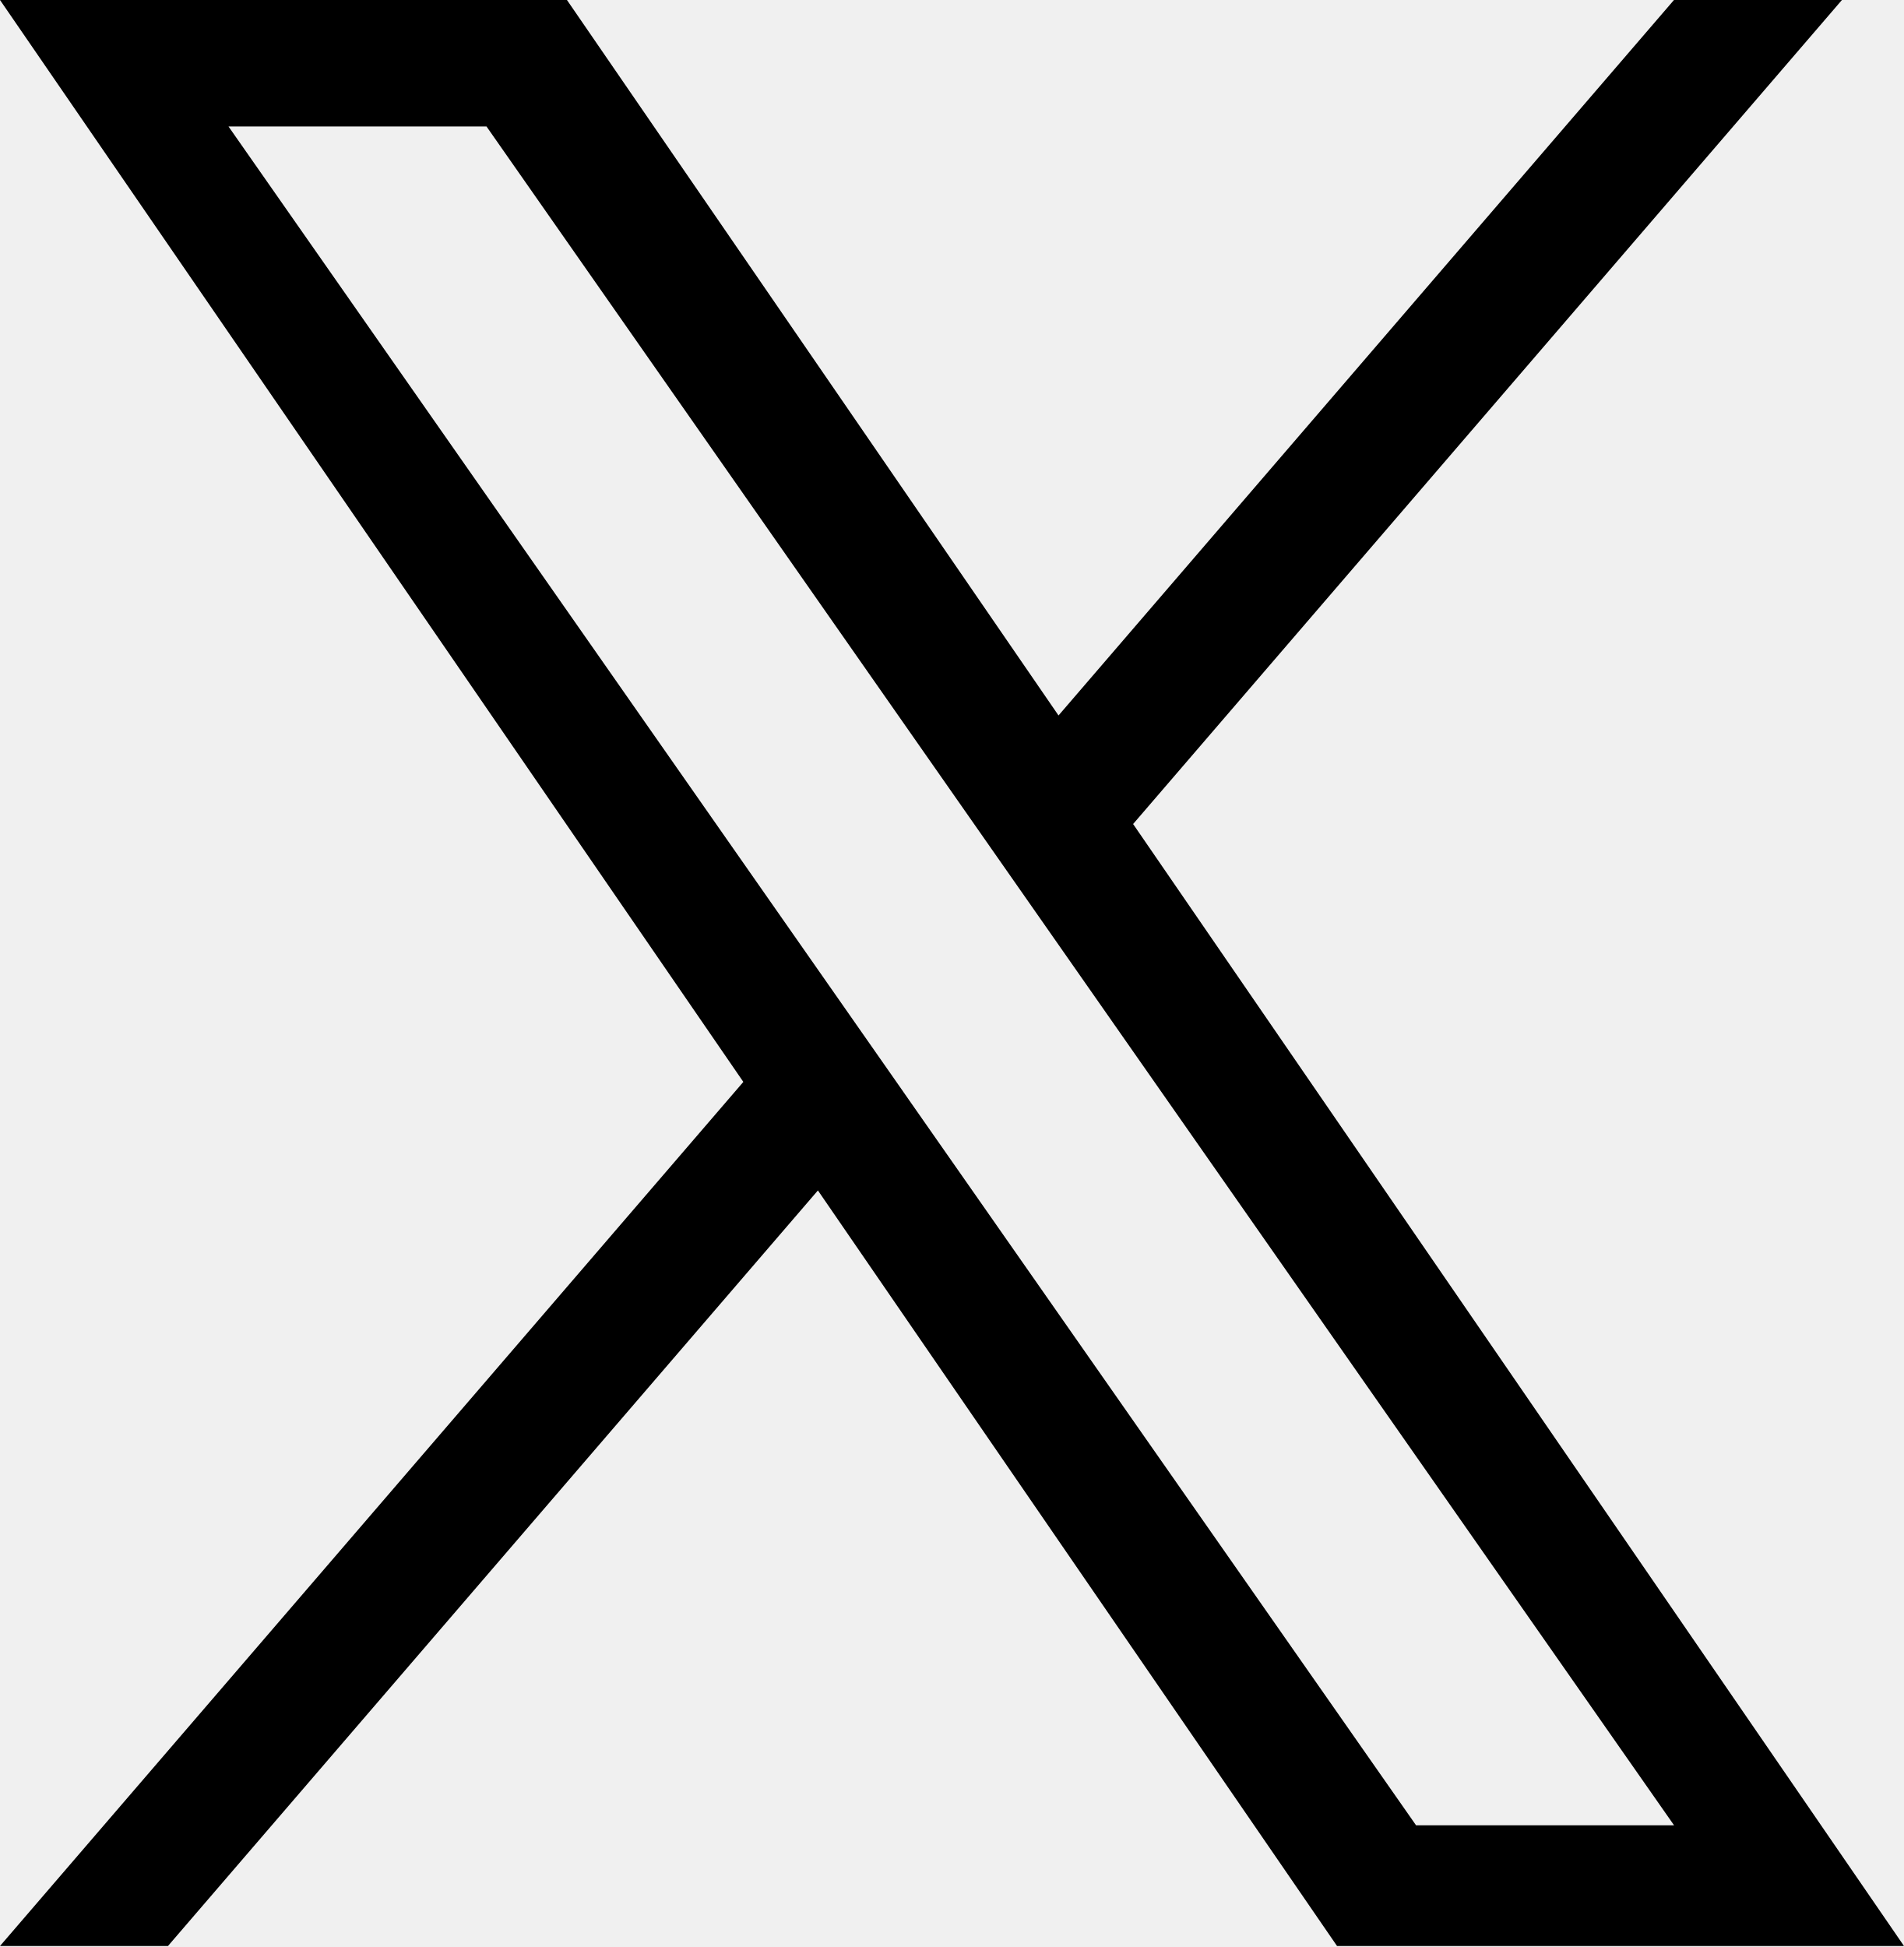
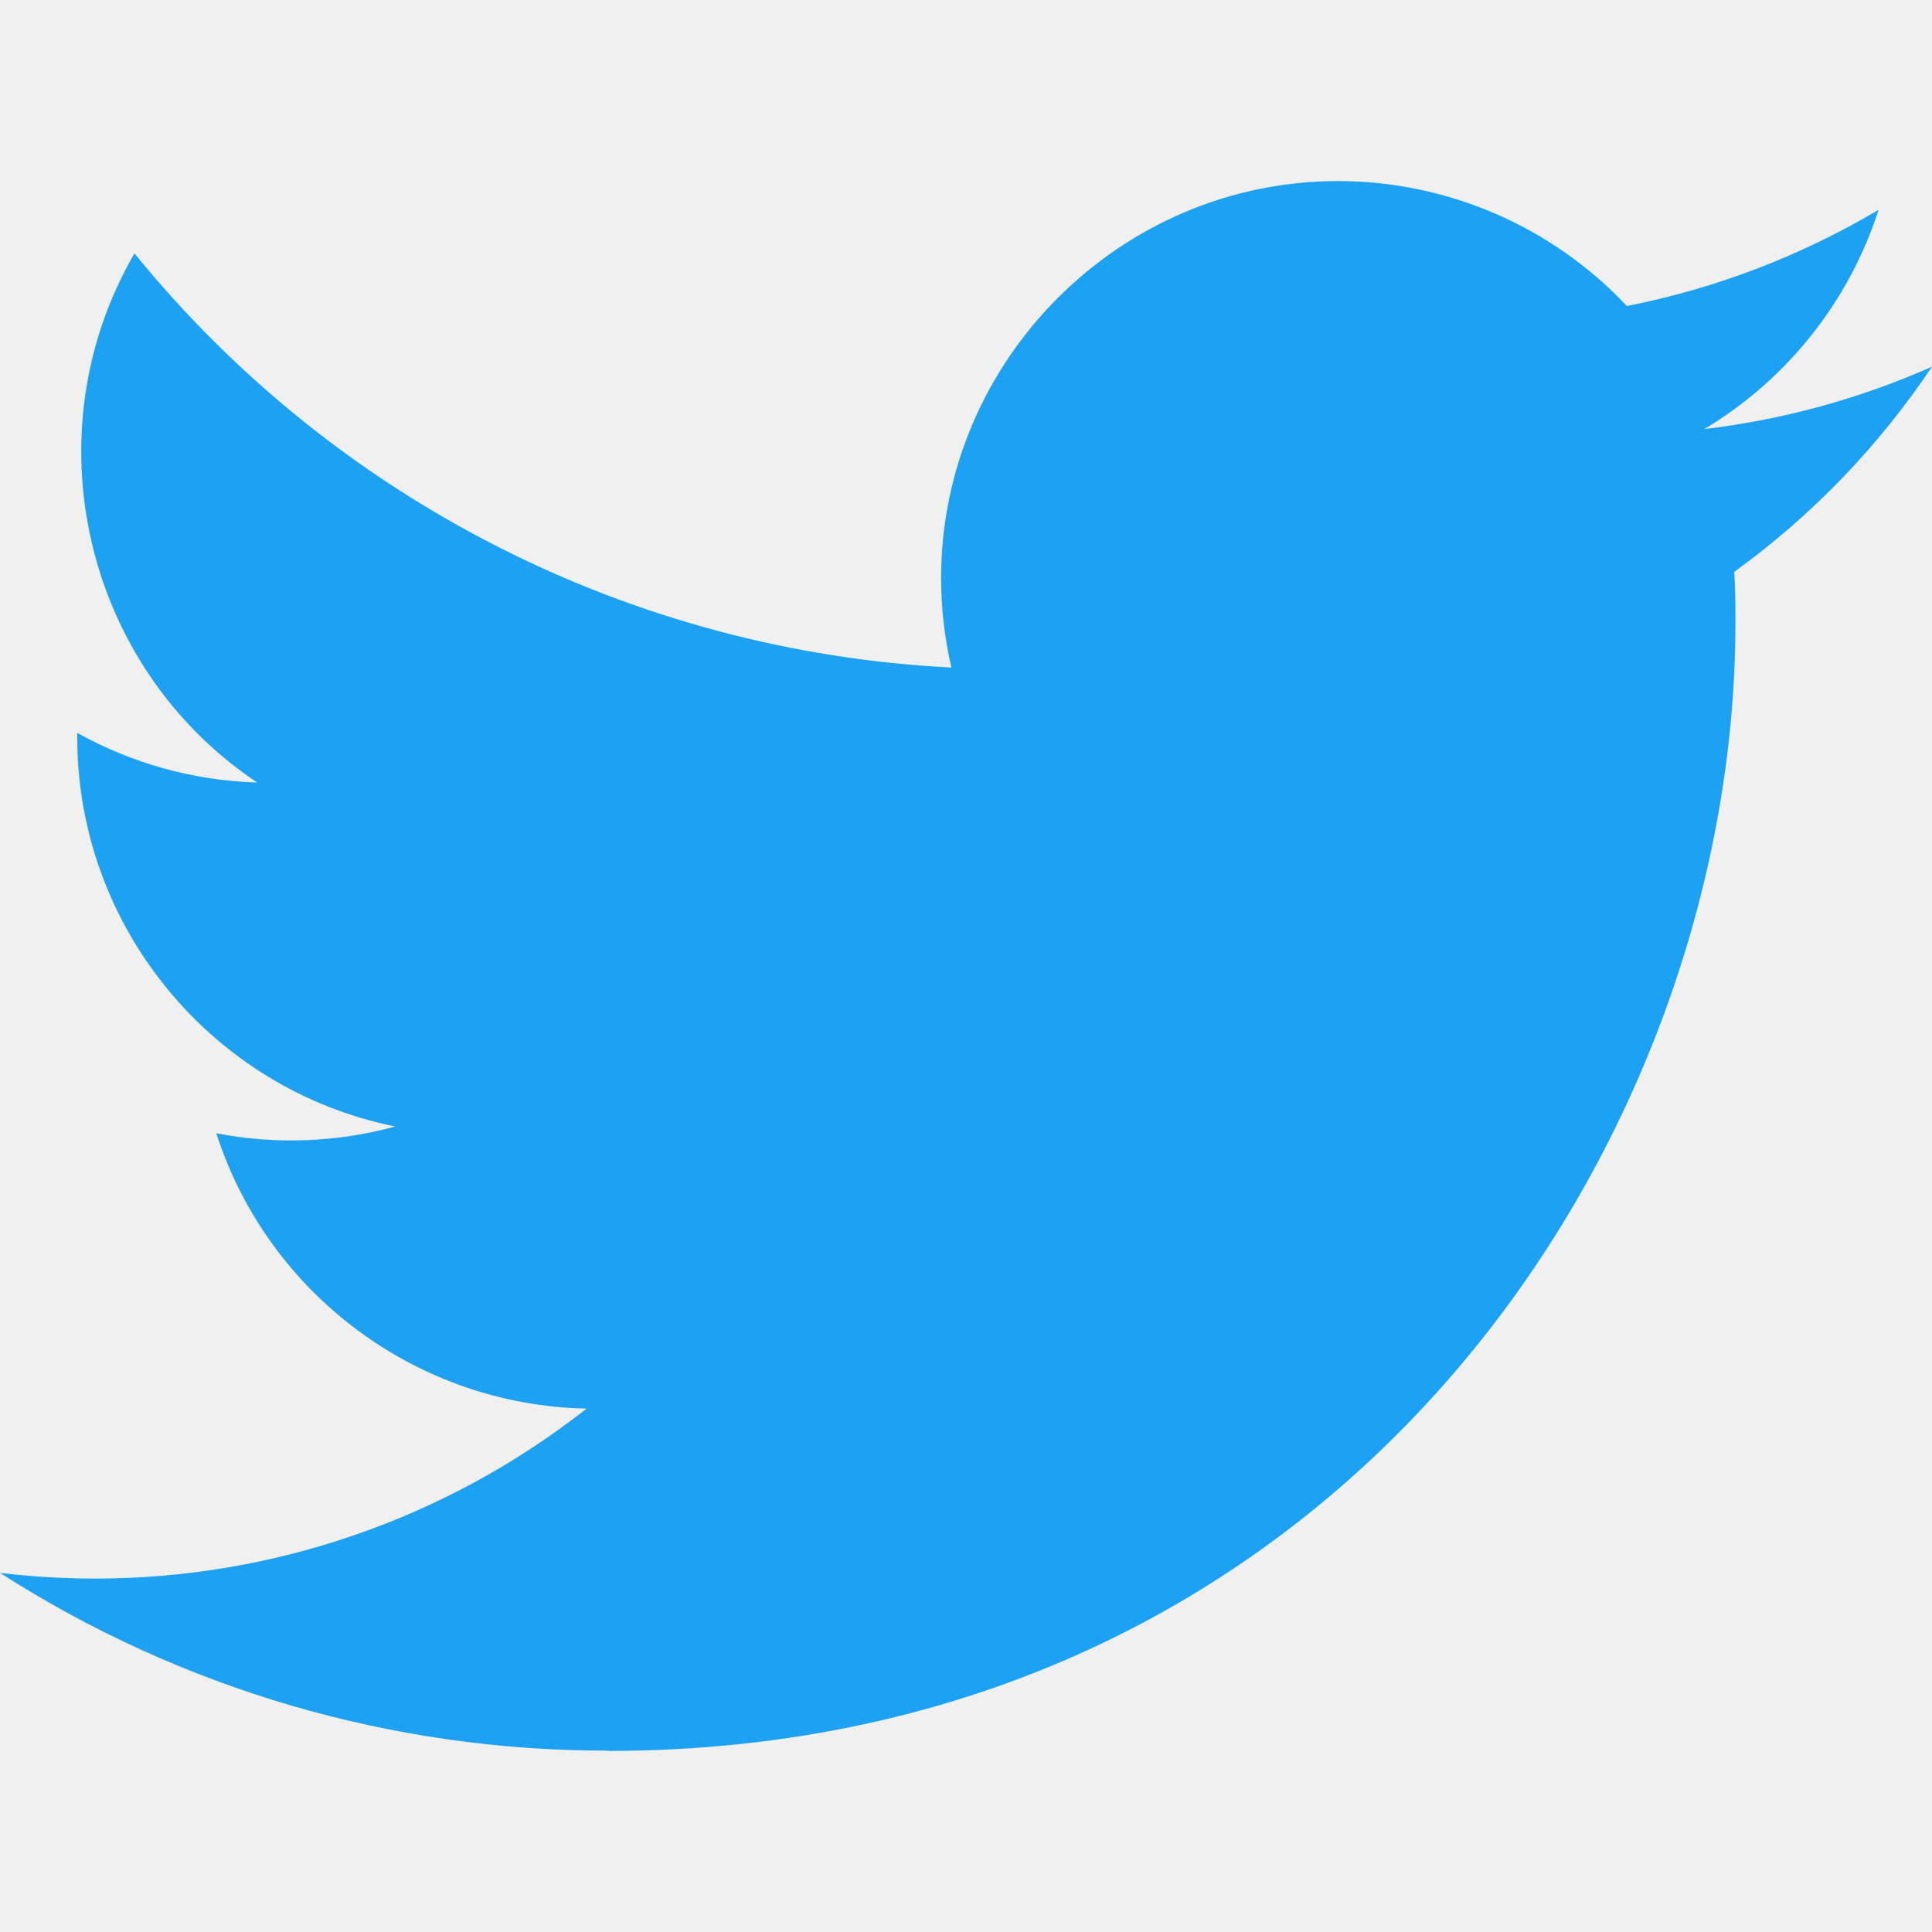
- <svg xmlns="http://www.w3.org/2000/svg" width="1200" height="1227" viewBox="0 0 1200 1227" fill="none">
-   <g clip-path="url(#clip0_1_2)">
-     <path d="M714.163 519.284L1160.89 0H1055.03L667.137 450.887L357.328 0H0L468.492 681.821L0 1226.37H105.866L515.491 750.218L842.672 1226.37H1200L714.137 519.284H714.163ZM569.165 687.828L521.697 619.934L144.011 79.694H306.615L611.412 515.685L658.88 583.579L1055.08 1150.3H892.476L569.165 687.854V687.828Z" fill="black" />
-   </g>
-   <defs>
-     <clipPath id="clip0_1_2">
-       <rect width="1200" height="1227" fill="white" />
-     </clipPath>
-   </defs>
+ <svg xmlns="http://www.w3.org/2000/svg" height="100%" style="fill-rule:evenodd;clip-rule:evenodd;stroke-linejoin:round;stroke-miterlimit:2;" version="1.1" viewBox="0 0 512 512" width="100%" xml:space="preserve">
+   <rect height="400" style="fill:none;" width="400" x="56" y="56" />
+   <path d="M161.014,464.013c193.208,0 298.885,-160.071 298.885,-298.885c0,-4.546 0,-9.072 -0.307,-13.578c20.558,-14.871 38.305,-33.282 52.408,-54.374c-19.171,8.495 -39.51,14.065 -60.334,16.527c21.924,-13.124 38.343,-33.782 46.182,-58.102c-20.619,12.235 -43.18,20.859 -66.703,25.498c-19.862,-21.121 -47.602,-33.112 -76.593,-33.112c-57.682,0 -105.145,47.464 -105.145,105.144c0,8.002 0.914,15.979 2.722,23.773c-84.418,-4.231 -163.18,-44.161 -216.494,-109.752c-27.724,47.726 -13.379,109.576 32.522,140.226c-16.715,-0.495 -33.071,-5.005 -47.677,-13.148l0,1.331c0.014,49.814 35.447,93.111 84.275,102.974c-15.464,4.217 -31.693,4.833 -47.431,1.802c13.727,42.685 53.311,72.108 98.14,72.95c-37.19,29.227 -83.157,45.103 -130.458,45.056c-8.358,-0.016 -16.708,-0.522 -25.006,-1.516c48.034,30.825 103.94,47.18 161.014,47.104" style="fill:#1da1f2;fill-rule:nonzero;" />
</svg>
